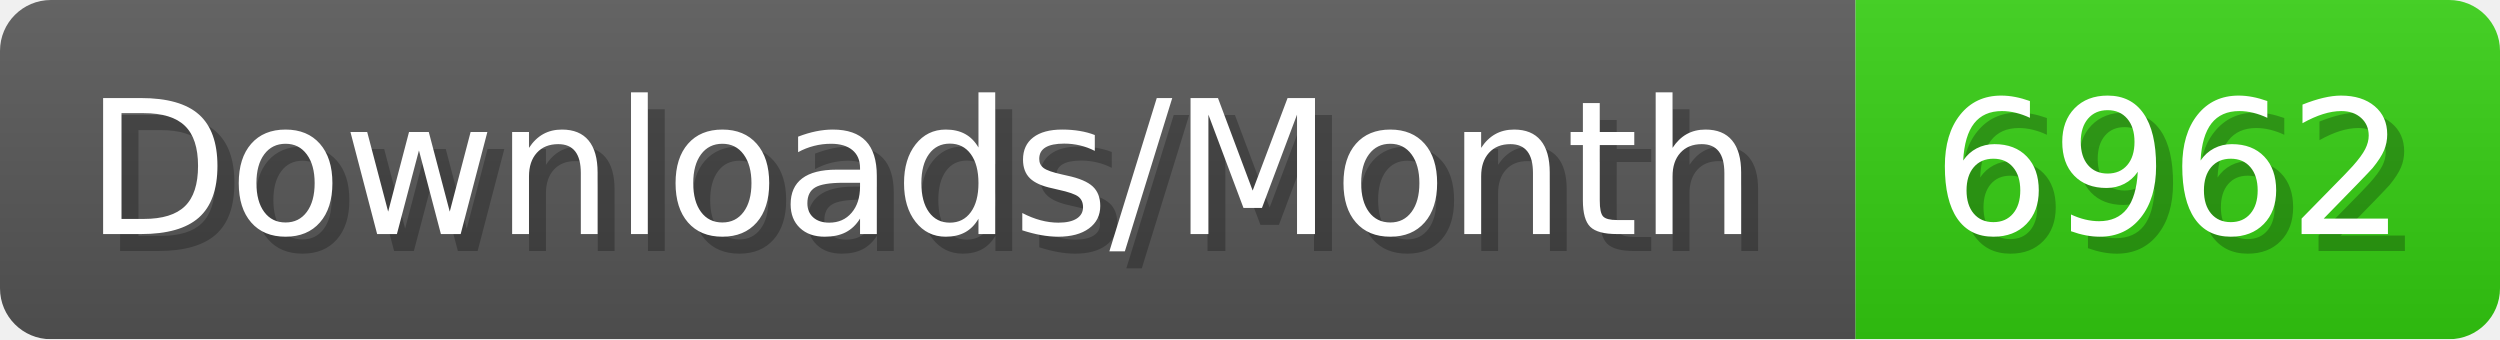
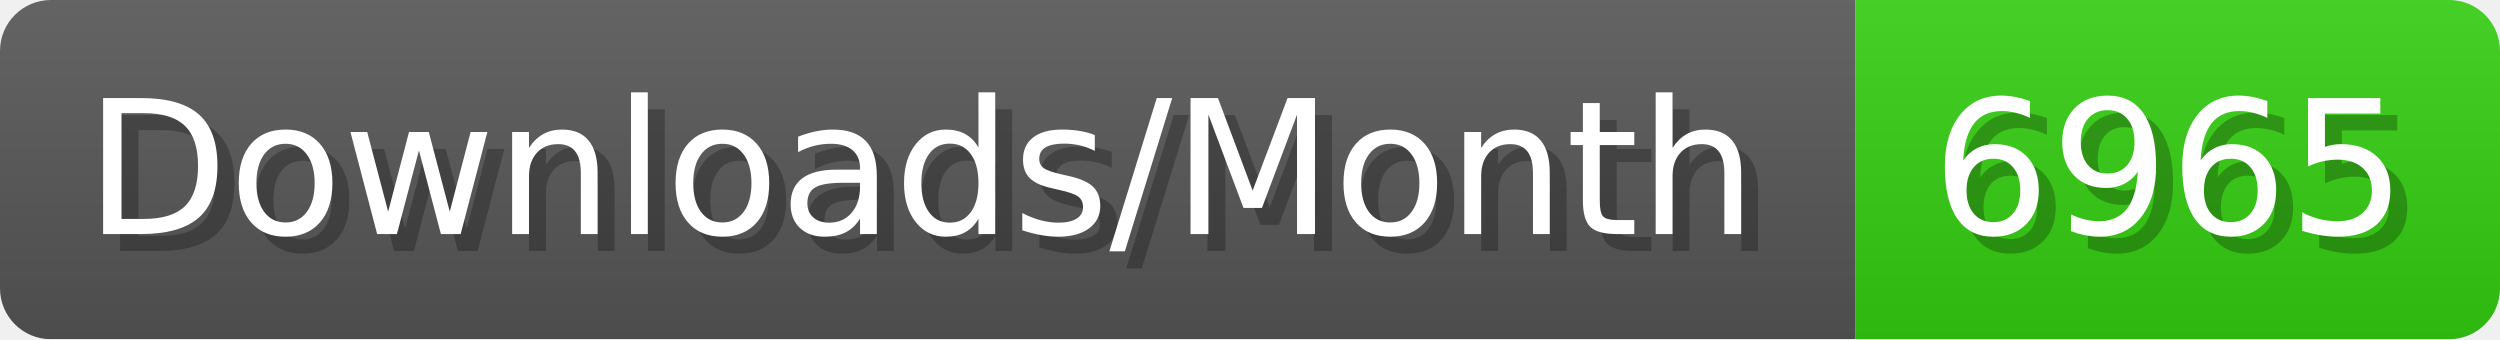
- <svg xmlns="http://www.w3.org/2000/svg" width="147.4" height="20" viewBox="0 0 1474 200" role="img" aria-label="Downloads/Month: 6962">
+ <svg xmlns="http://www.w3.org/2000/svg" width="147.4" height="20" viewBox="0 0 1474 200" role="img" aria-label="Downloads/Month: 6965">
  <linearGradient id="YlXUI" x2="0" y2="100%">
    <stop offset="0" stop-opacity=".1" stop-color="#EEE" />
    <stop offset="1" stop-opacity=".1" />
  </linearGradient>
  <mask id="JHhop">
    <rect width="1474" height="200" rx="30" fill="#FFF" />
  </mask>
  <g mask="url(#JHhop)">
    <rect width="1094" height="200" fill="#555" />
    <rect width="380" height="200" fill="#3C1" x="1094" />
    <rect width="1474" height="200" fill="url(#YlXUI)" />
  </g>
  <g aria-hidden="true" fill="#fff" text-anchor="start" font-family="Verdana,DejaVu Sans,sans-serif" font-size="110">
    <text x="60" y="148" textLength="994" fill="#000" opacity="0.25">Downloads/Month</text>
    <text x="50" y="138" textLength="994">Downloads/Month</text>
-     <text x="1149" y="148" textLength="280" fill="#000" opacity="0.25">6962</text>
-     <text x="1139" y="138" textLength="280">6962</text>
+     <text x="1149" y="148" textLength="280" fill="#000" opacity="0.25">6965</text>
+     <text x="1139" y="138" textLength="280">6965</text>
  </g>
</svg>
